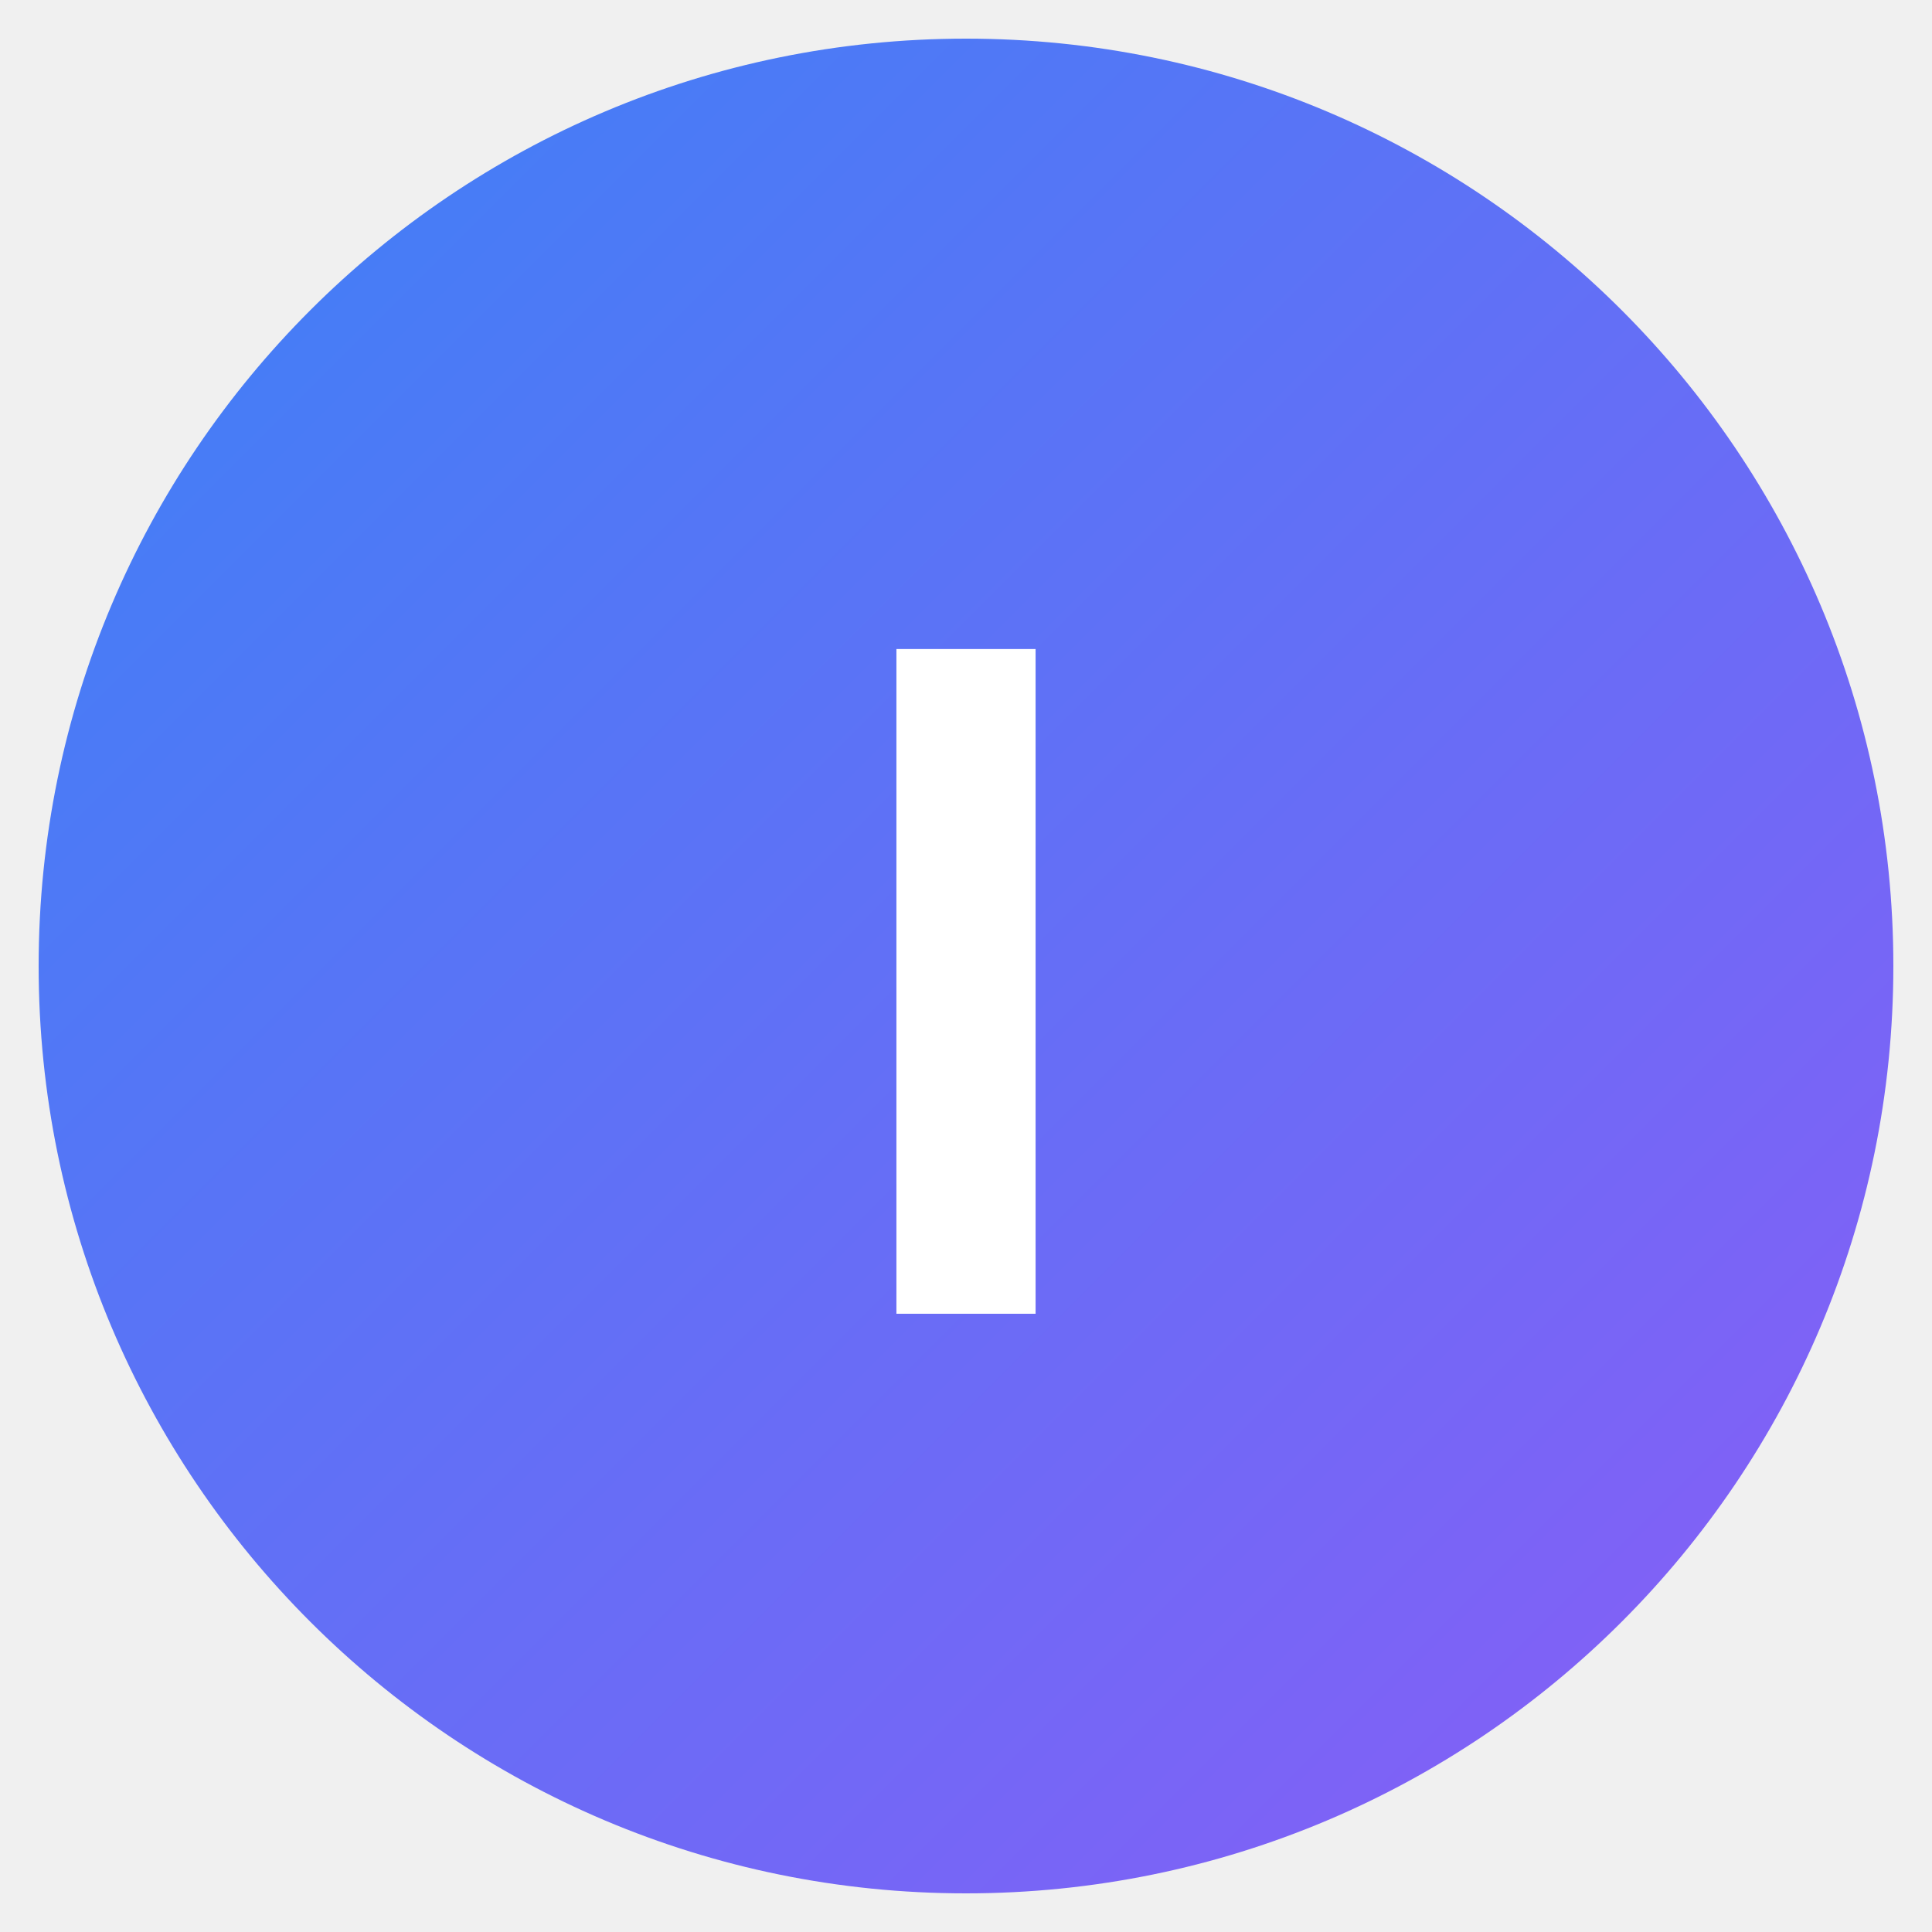
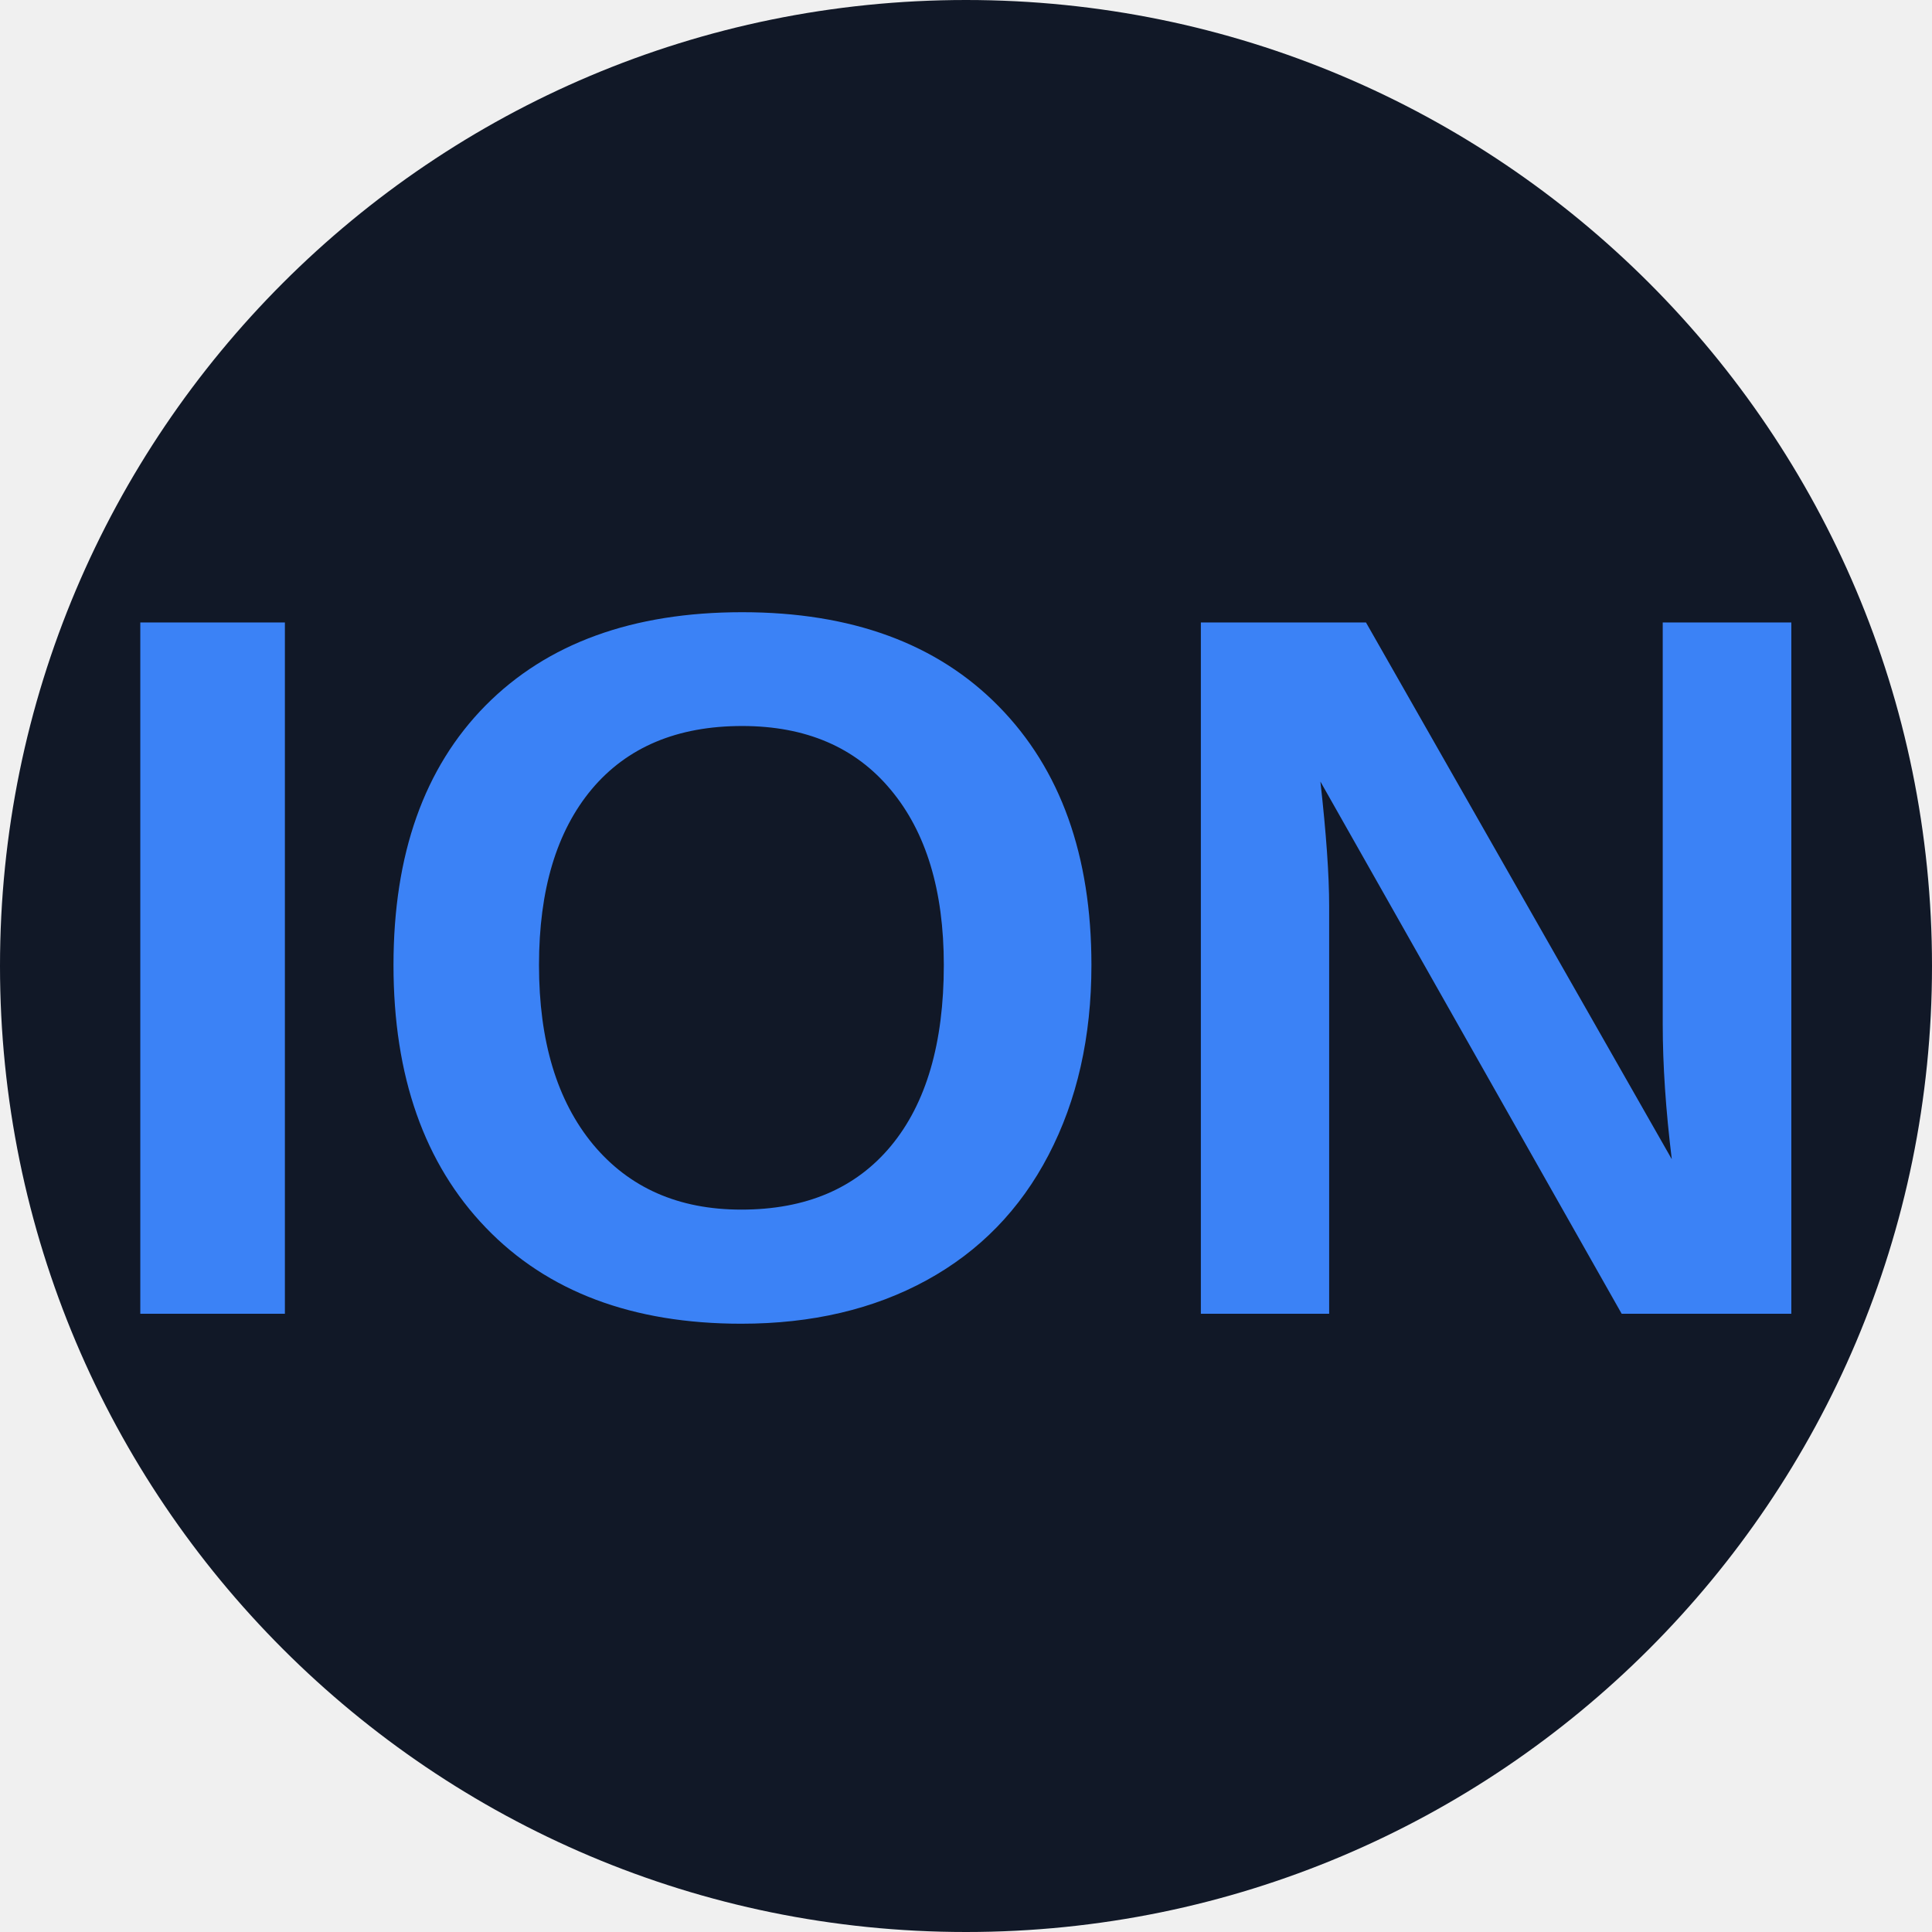
<svg xmlns="http://www.w3.org/2000/svg" viewBox="0 0 100 100">
-   <defs>
-     <linearGradient id="grad" x1="0%" y1="0%" x2="100%" y2="100%">
-       <stop offset="0%" style="stop-color:#3B82F6;stop-opacity:1" />
-       <stop offset="100%" style="stop-color:#8B5CF6;stop-opacity:1" />
-     </linearGradient>
-   </defs>
-   <circle cx="50" cy="50" r="48" fill="url(#grad)" />
-   <text x="50" y="68" font-family="Arial, sans-serif" font-size="50" font-weight="bold" fill="white" text-anchor="middle">I</text>
+   <circle cx="50" cy="50" r="50" fill="#111827" />
+   <text x="50" y="68" font-family="Arial, Helvetica, sans-serif" font-size="52" font-weight="800" fill="#3b82f6" text-anchor="middle">ION</text>
</svg>
